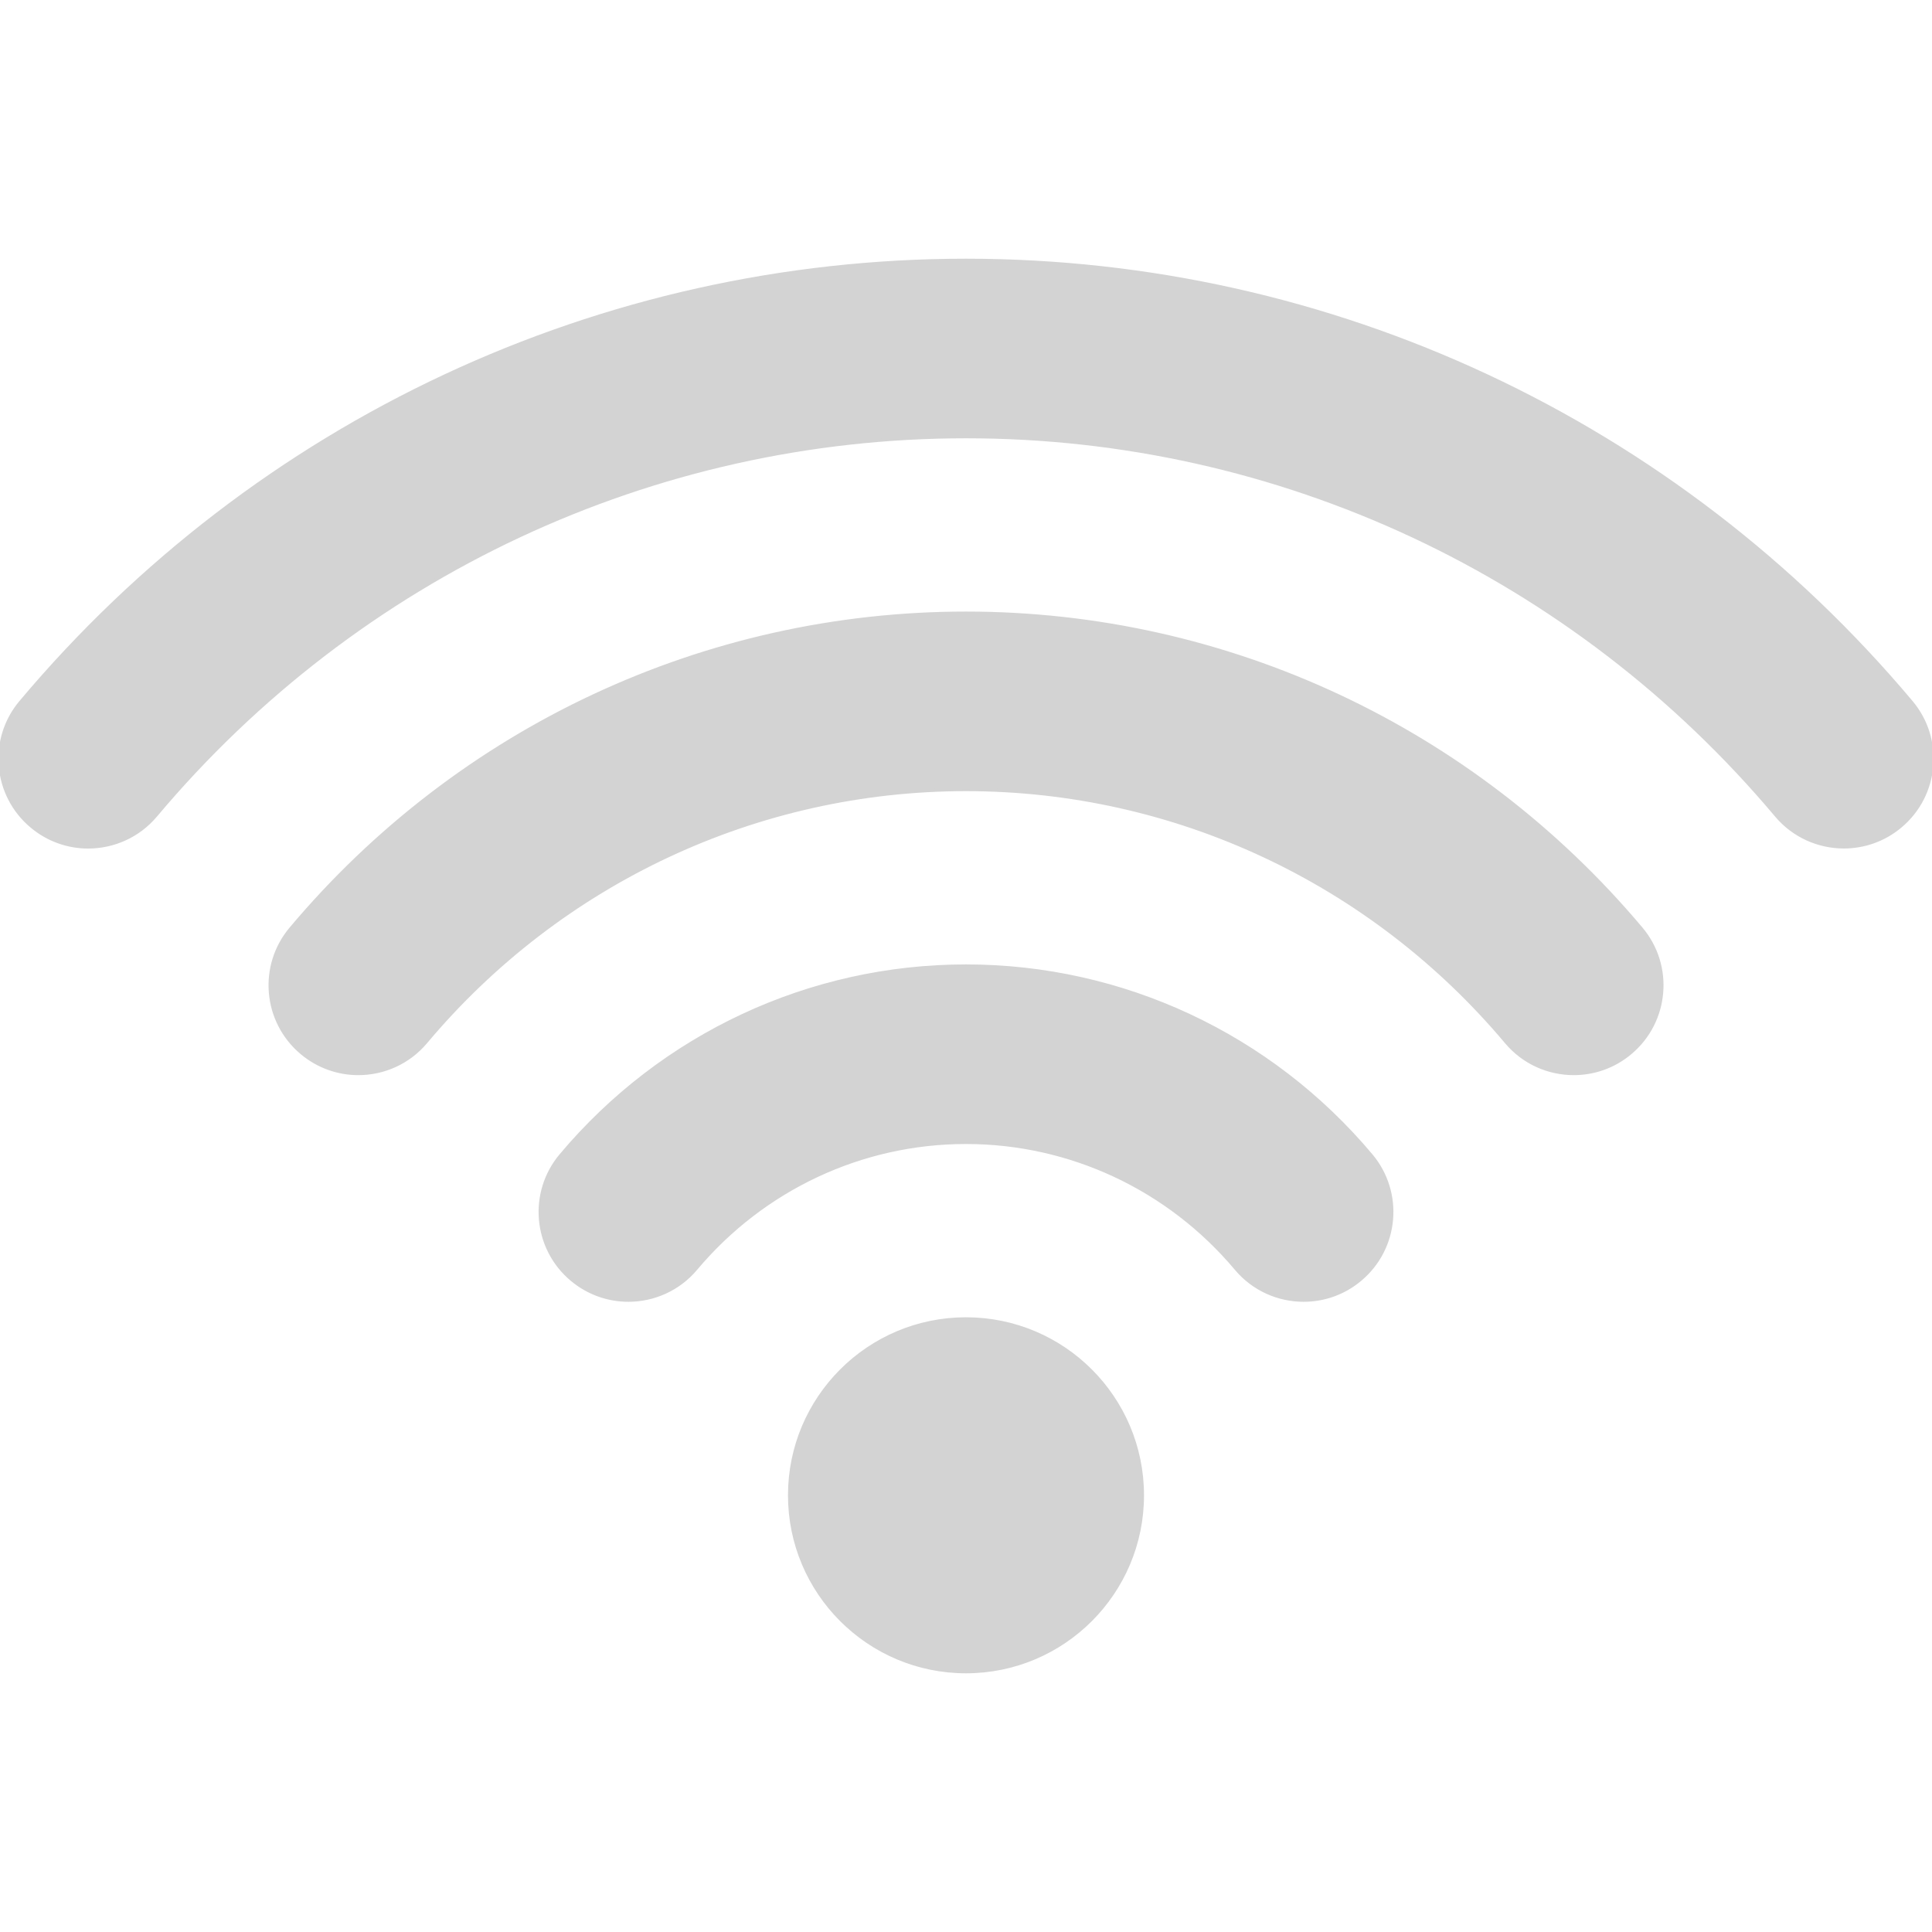
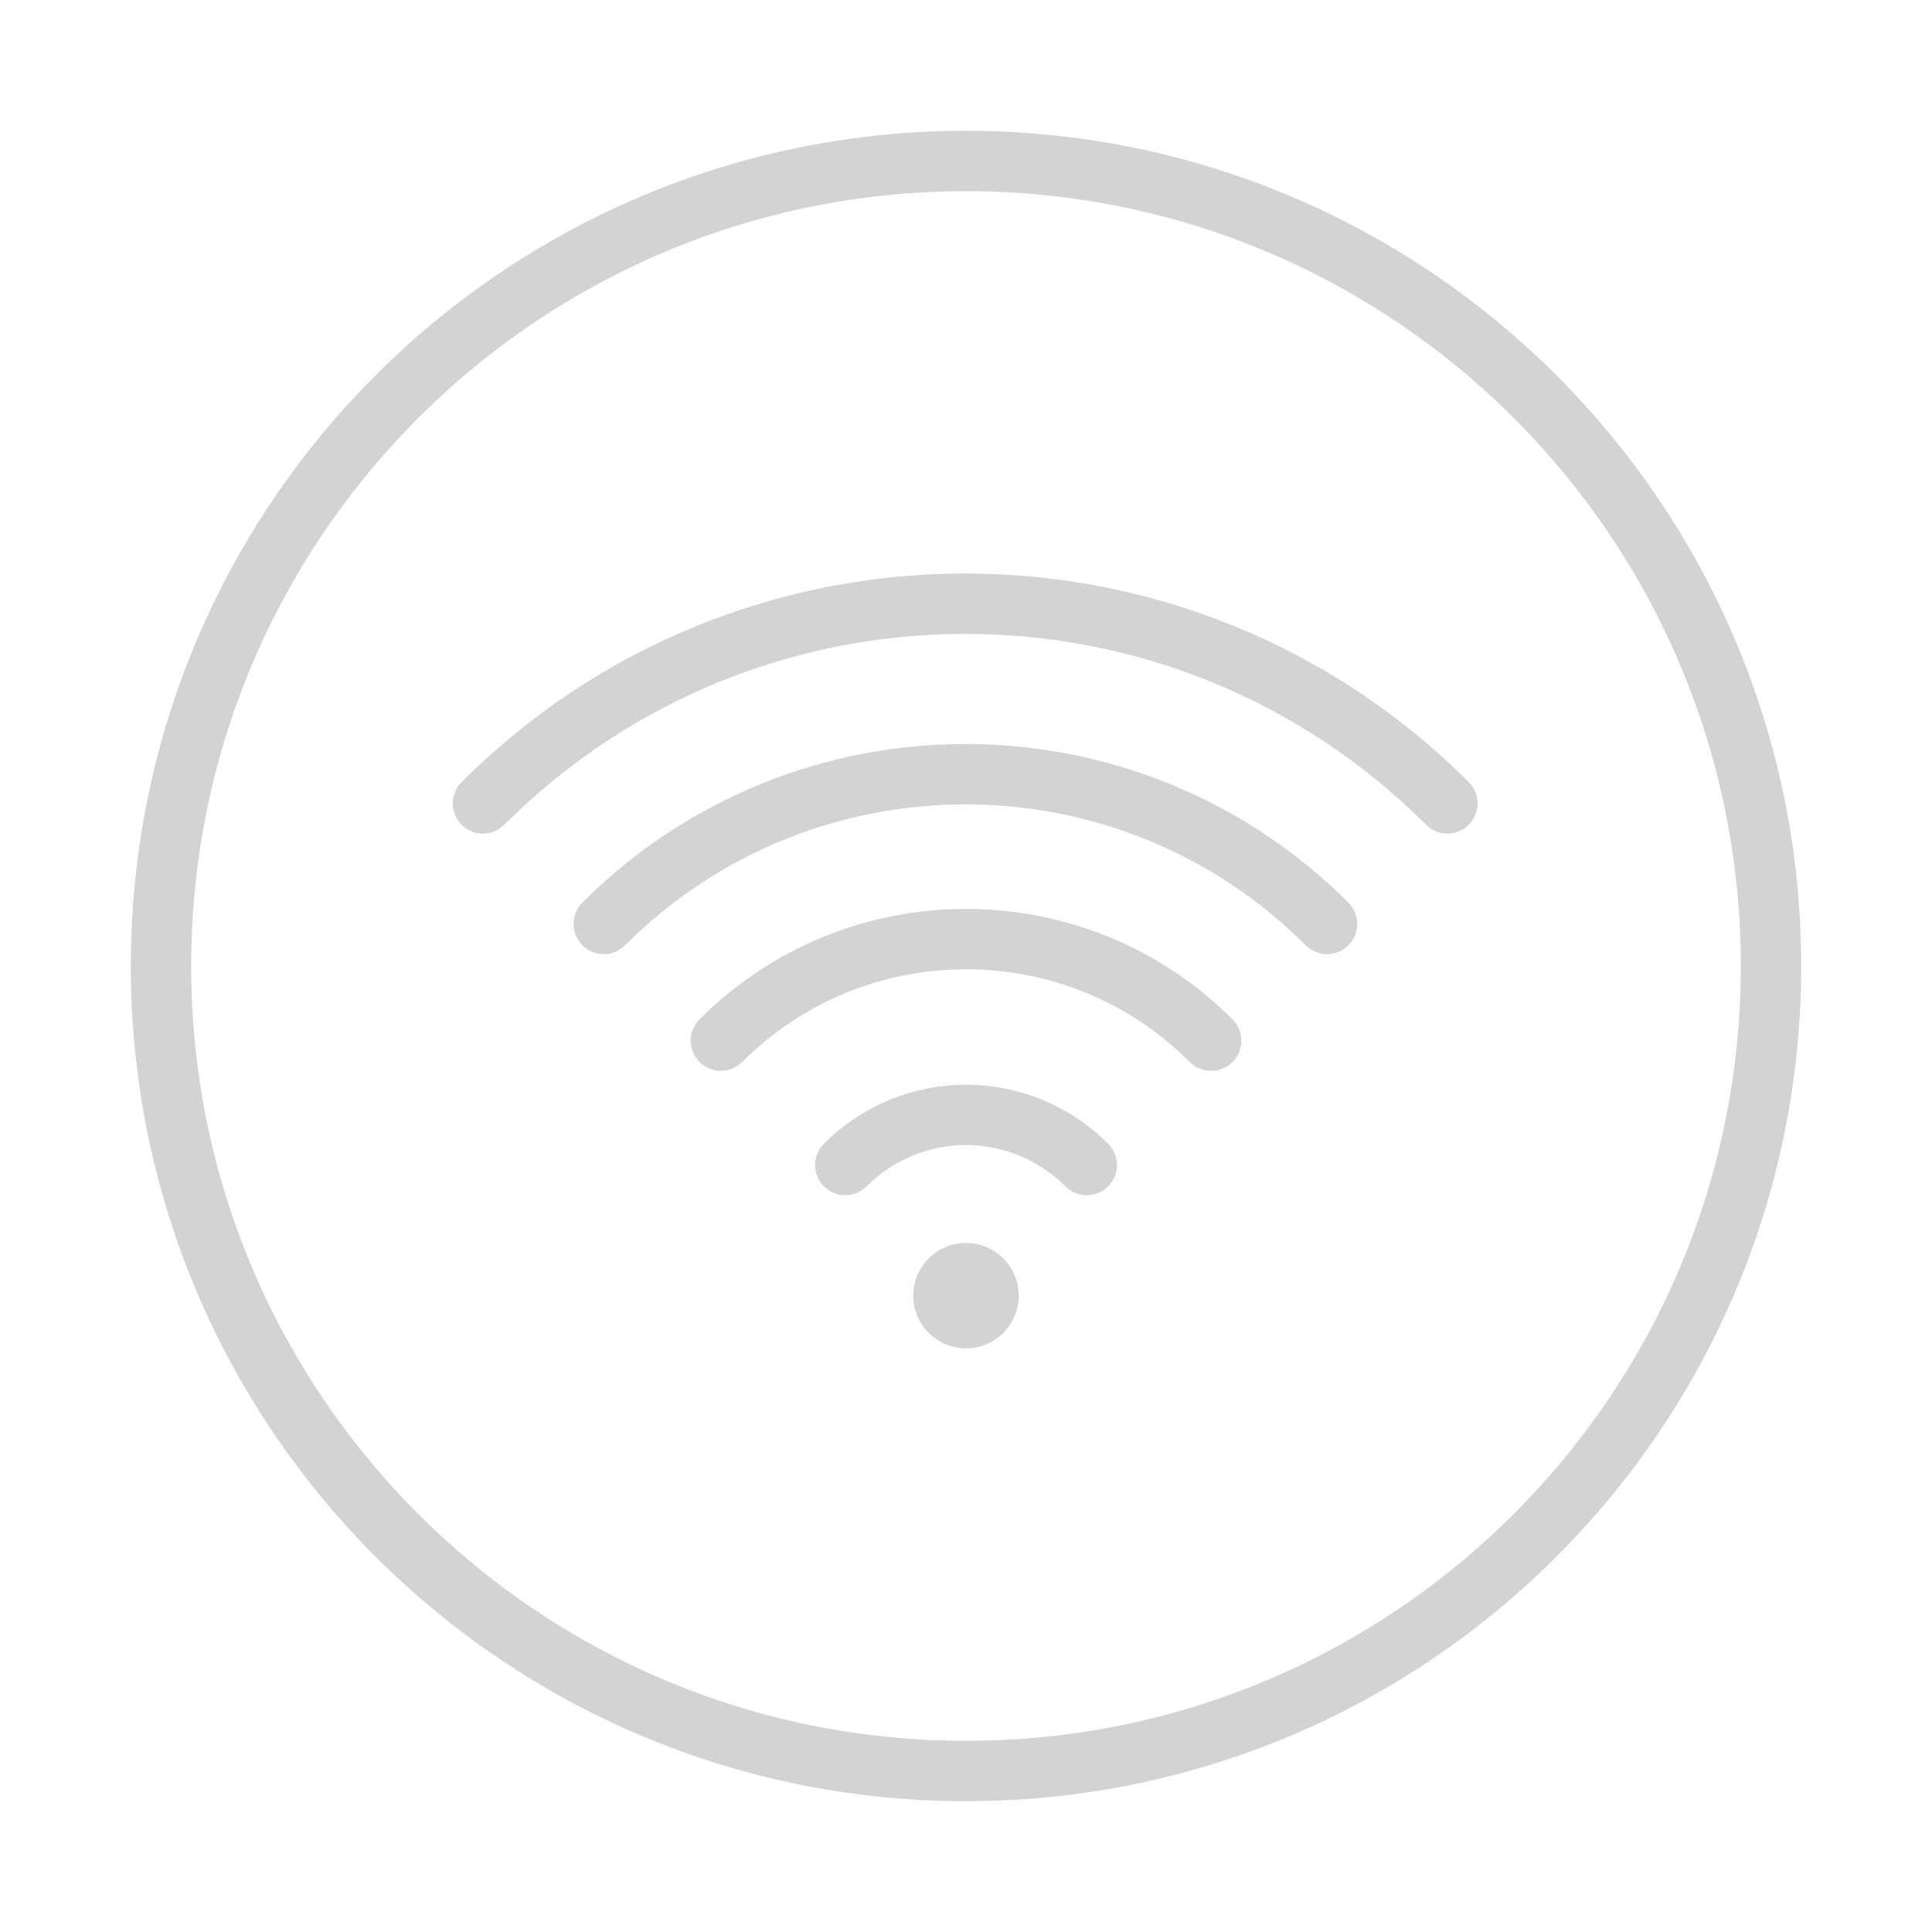
- <svg xmlns="http://www.w3.org/2000/svg" width="611.989" height="611.988" class="img">
-   <path fill="#d3d3d3" stroke="#d3d3d3" d="M305.994 417.769c-30.85 0-55.887 25.037-55.887 55.887s25.038 55.887 55.887 55.887 55.887-25.037 55.887-55.887-25.038-55.887-55.887-55.887zm299.442-195.4C530.697 133.434 421.549 82.446 305.994 82.446S81.309 133.434 6.551 222.369c-9.93 11.811-8.402 29.434 3.428 39.363 5.234 4.396 11.587 6.558 17.939 6.558 7.973 0 15.891-3.391 21.423-9.967 64.084-76.248 157.639-119.989 256.652-119.989 99.013 0 192.568 43.741 256.651 119.971 5.533 6.576 13.45 9.967 21.424 9.967 6.353 0 12.724-2.143 17.958-6.558 11.811-9.912 13.34-27.553 3.41-39.345zM305.994 194.22c-82.545 0-160.489 36.419-213.879 99.926-9.929 11.811-8.402 29.434 3.428 39.363 5.234 4.396 11.605 6.558 17.958 6.558 7.973 0 15.891-3.391 21.405-9.967 42.716-50.838 105.086-79.993 171.089-79.993s128.372 29.155 171.107 79.993c5.533 6.595 13.45 9.967 21.404 9.967 6.353 0 12.724-2.143 17.959-6.558 11.829-9.929 13.356-27.57 3.428-39.363-53.41-63.506-131.354-99.926-213.899-99.926zm0 111.774c-49.553 0-96.331 21.852-128.335 59.948-9.93 11.811-8.402 29.434 3.428 39.363 5.234 4.396 11.605 6.557 17.958 6.557 7.973 0 15.891-3.39 21.405-9.966 21.368-25.429 52.552-40.016 85.544-40.016s64.177 14.587 85.544 40.016c5.533 6.595 13.45 9.966 21.405 9.966 6.353 0 12.724-2.142 17.958-6.557 11.83-9.93 13.357-27.553 3.428-39.363-32.005-38.096-78.783-59.948-128.335-59.948z" />
+ <svg xmlns="http://www.w3.org/2000/svg" id="Layer_1" data-name="Layer 1" viewBox="0 0 96 96">
+   <defs>
+     <style>.cls-1{fill:none;stroke:#d3d3d3;stroke-linecap:round;stroke-linejoin:round;stroke-width:3px;}</style>
+   </defs>
+   <circle class="cls-1" cx="48" cy="48" r="40" />
+   <path class="cls-1" d="M24,39.92a33.89,33.89,0,0,1,47.92,0" />
+   <path class="cls-1" d="M30,45.91a25.42,25.42,0,0,1,35.94,0" />
+   <path class="cls-1" d="M35.82,51.71a17.22,17.22,0,0,1,24.36,0" />
+   <path class="cls-1" d="M42,57.89a8.47,8.47,0,0,1,12,0" />
+   <circle fill="#d3d3d3" cx="48" cy="64.38" r="2.62" />
</svg>
